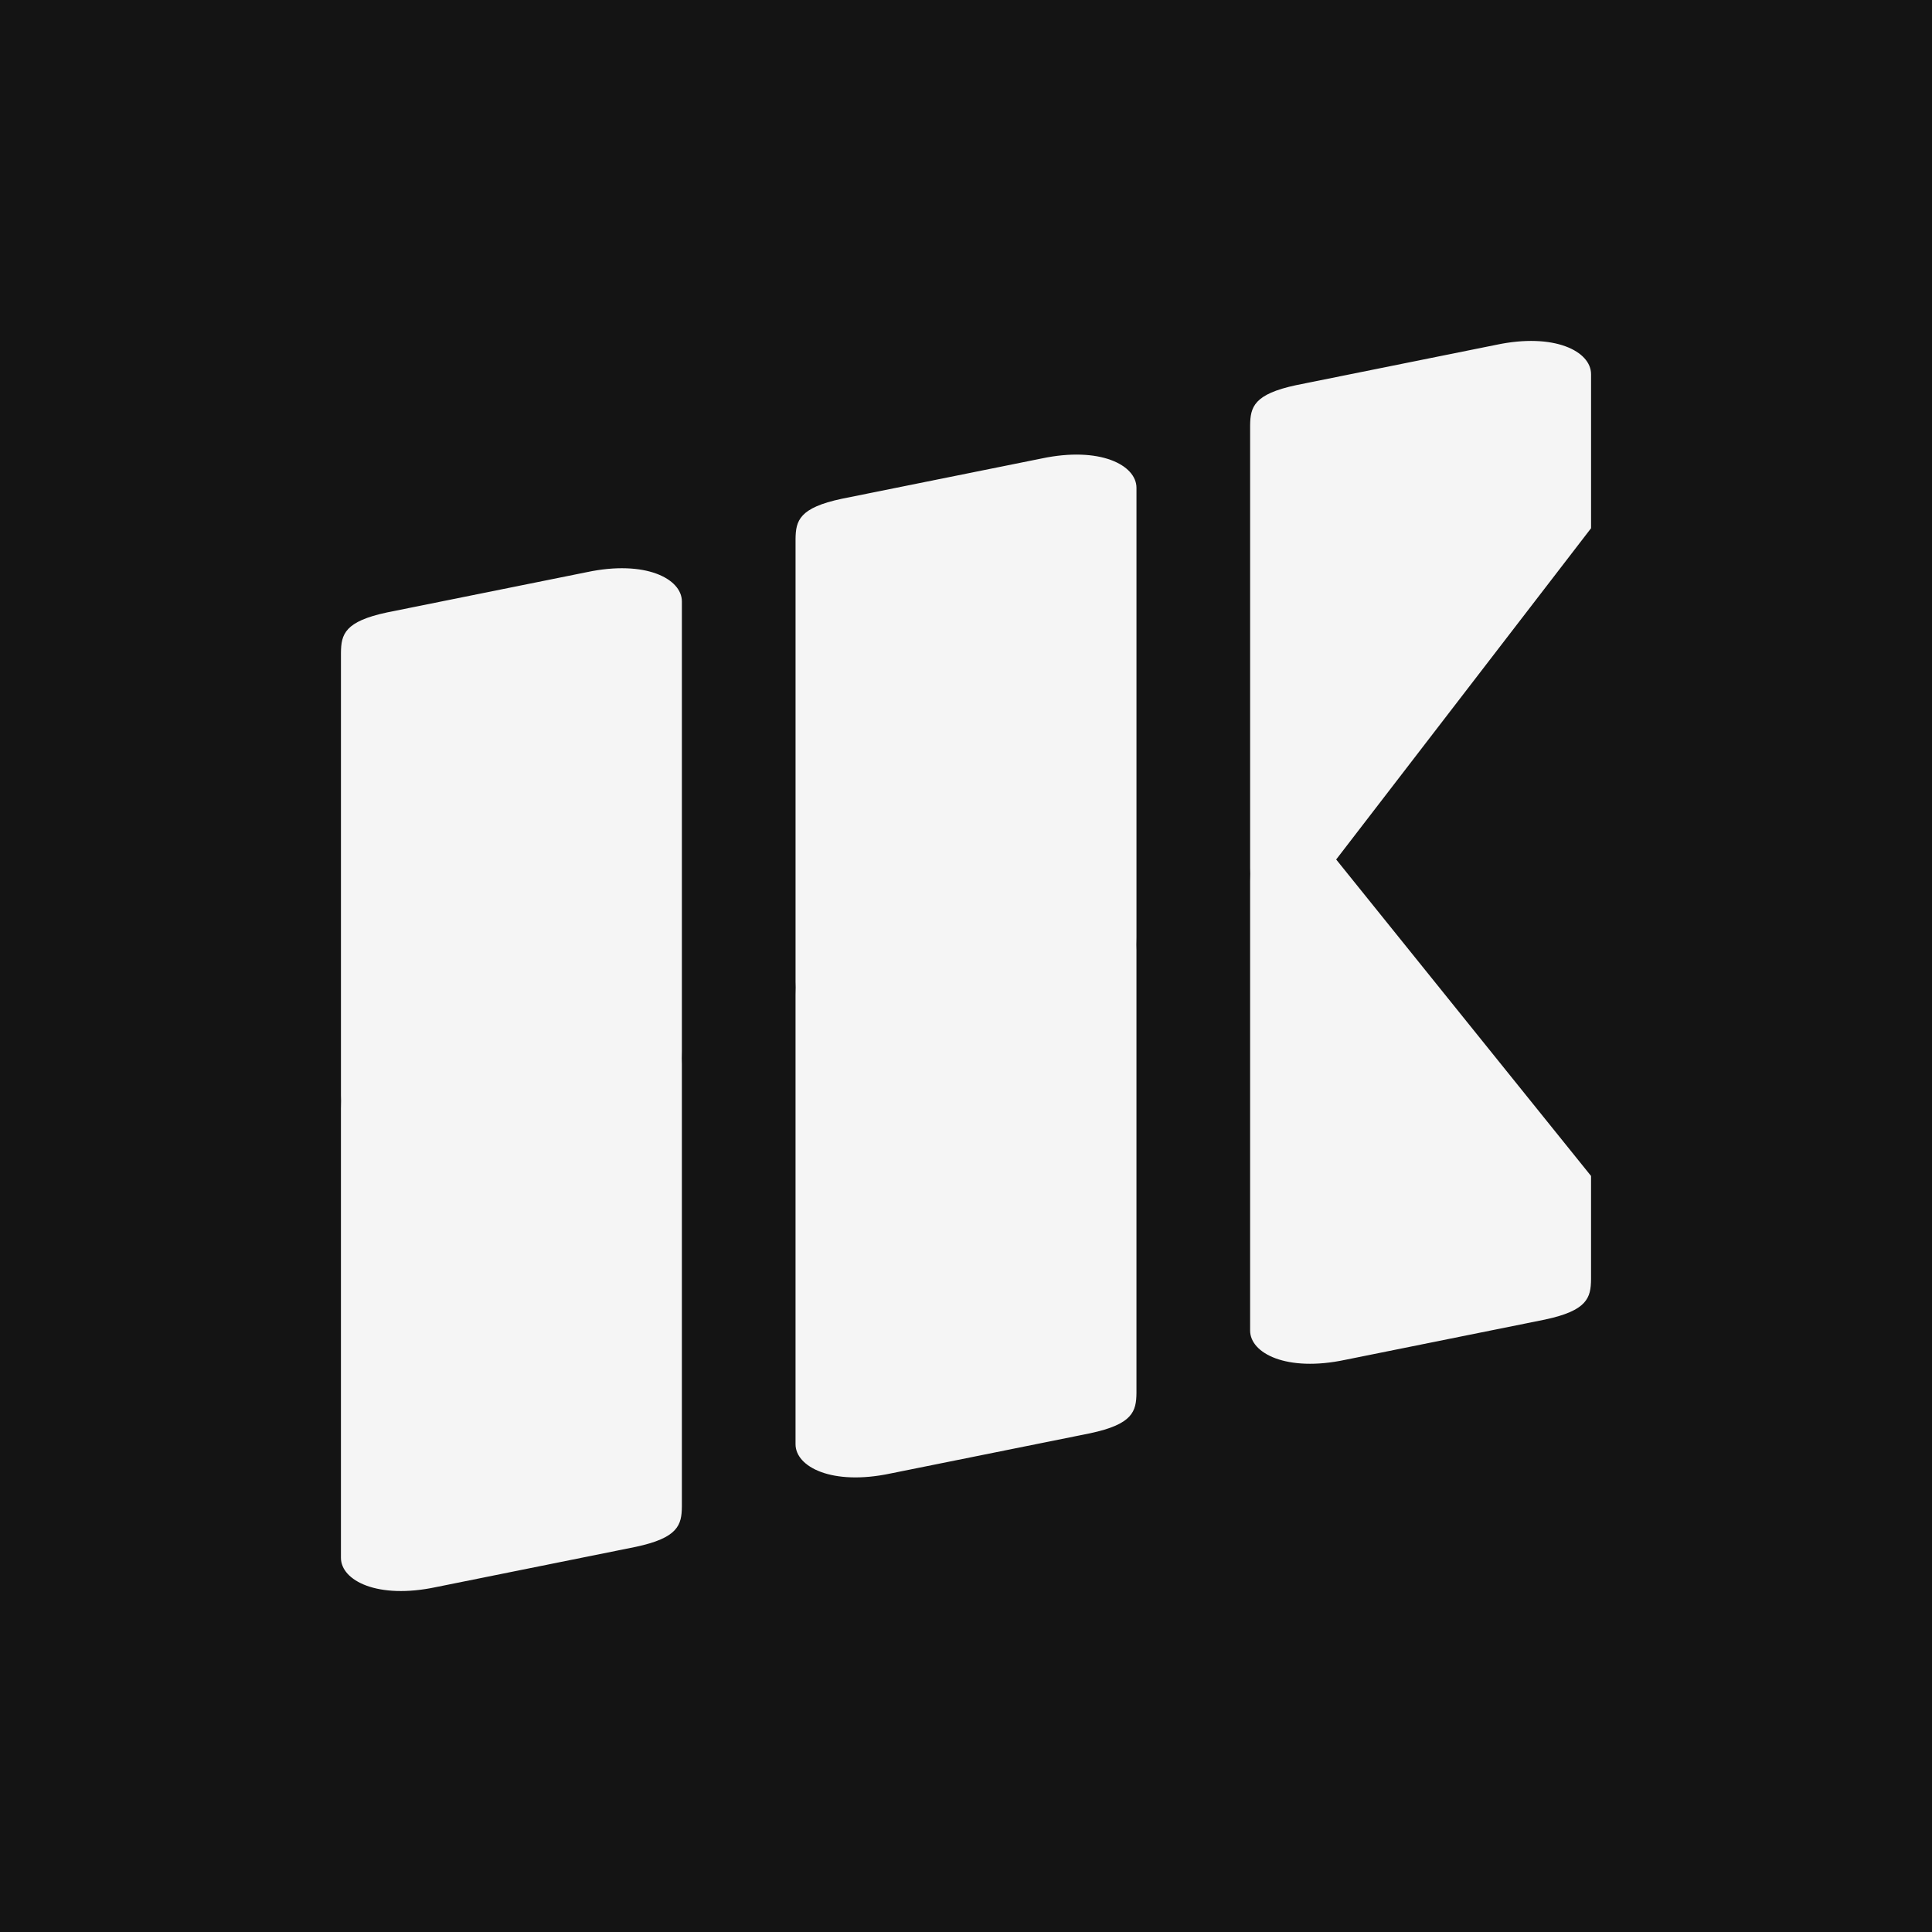
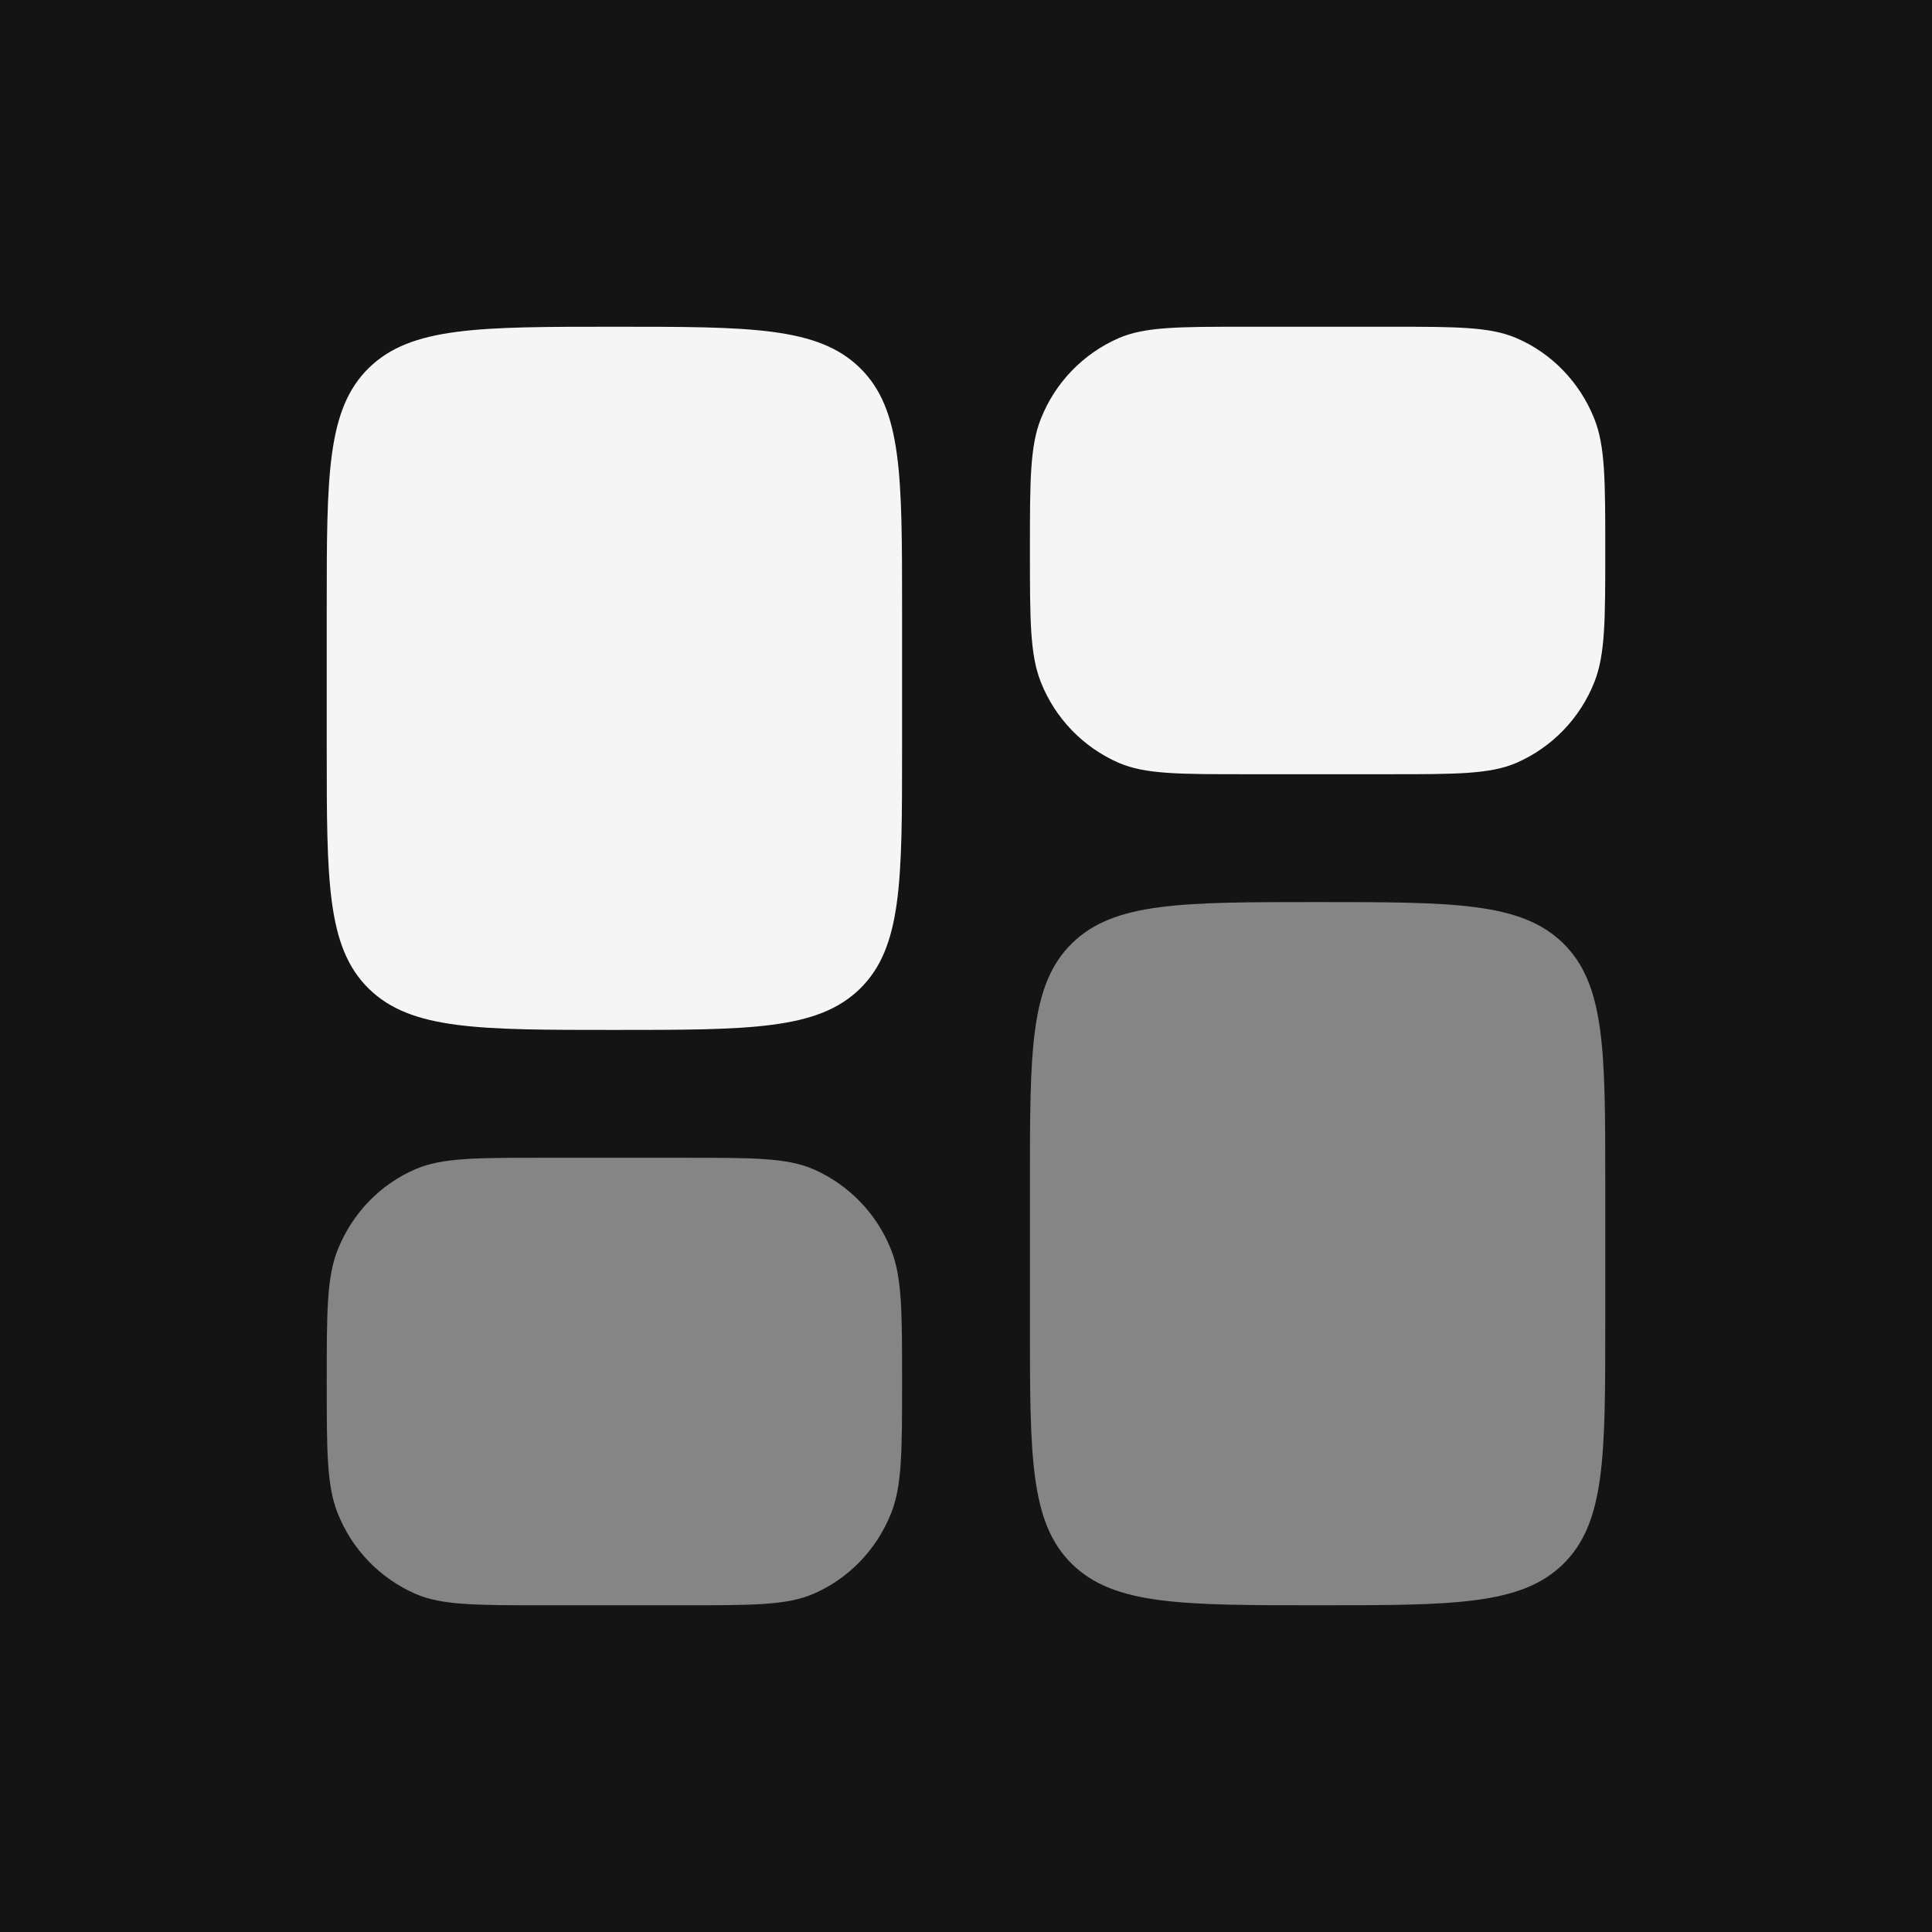
<svg xmlns="http://www.w3.org/2000/svg" width="136" height="136" viewBox="0 0 136 136" fill="none">
-   <g clip-path="url(#clip0_137_2)">
-     <rect width="136" height="136" fill="#141414" />
-     <path fill-rule="evenodd" clip-rule="evenodd" d="M62.685 103.724C58.572 104.595 56 103.265 56 101.66L56 70.026C56 69.861 56.003 69.686 56.009 69.507C56.004 69.385 56.001 69.249 56.001 69.098L56.001 37.944C56.015 36.652 56.259 35.745 59.259 35.109L73.314 32.276C77.428 31.405 80 32.736 80 34.341L80 65.975C80 66.141 79.998 66.316 79.992 66.495C79.997 66.617 79.999 66.753 79.999 66.903L79.999 98.057C79.985 99.348 79.741 100.256 76.741 100.892L62.685 103.724Z" fill="#F5F5F5" />
-     <path fill-rule="evenodd" clip-rule="evenodd" d="M30.686 111.723C26.572 112.594 24 111.264 24 109.659L24 78.024C24 77.859 24.003 77.685 24.009 77.506C24.004 77.384 24.001 77.248 24.001 77.097L24.001 45.943C24.015 44.651 24.259 43.744 27.259 43.108L41.315 40.275C45.428 39.404 48 40.736 48 42.34L48 73.974C48 74.14 47.998 74.315 47.992 74.494C47.997 74.616 47.999 74.752 47.999 74.902L47.999 106.056C47.985 107.347 47.741 108.255 44.741 108.891L30.686 111.723Z" fill="#F5F5F5" />
-     <path fill-rule="evenodd" clip-rule="evenodd" d="M105.314 24.275C109.428 23.404 112 24.735 112 26.34V37.184L94.058 60.502L111.999 82.78V90.058C111.985 91.349 111.741 92.257 108.741 92.892L94.686 95.725C90.572 96.596 88 95.265 88 93.661V62.025C88 61.86 88.003 61.686 88.009 61.507C88.004 61.385 88.001 61.249 88.001 61.098V29.943C88.015 28.652 88.259 27.744 91.259 27.108L105.314 24.275Z" fill="#F5F5F5" />
+   <rect width="136" height="136" rx="0" fill="#141414" />
+   <g transform="translate(14 14) scale(4.5)">
+     <path fill="#F5F5F5" d="M13 15.4c0-2.074 0-3.111.659-3.756S15.379 11 17.5 11s3.182 0 3.841.644C22 12.29 22 13.326 22 15.4v2.2c0 2.074 0 3.111-.659 3.756S19.621 22 17.5 22s-3.182 0-3.841-.644C13 20.71 13 19.674 13 17.6z" opacity=".5" />
+     <path fill="#F5F5F5" d="M2 8.6c0 2.074 0 3.111.659 3.756S4.379 13 6.5 13s3.182 0 3.841-.644C11 11.71 11 10.674 11 8.6V6.4c0-2.074 0-3.111-.659-3.756S8.621 2 6.5 2s-3.182 0-3.841.644C2 3.29 2 4.326 2 6.4zm11-3.1c0-1.087 0-1.63.171-2.06a2.3 2.3 0 0 1 1.218-1.262C14.802 2 15.327 2 16.375 2h2.25c1.048 0 1.573 0 1.986.178c.551.236.99.69 1.218 1.262c.171.43.171.973.171 2.06s0 1.63-.171 2.06a2.3 2.3 0 0 1-1.218 1.262C20.198 9 19.673 9 18.625 9h-2.25c-1.048 0-1.573 0-1.986-.178a2.3 2.3 0 0 1-1.218-1.262C13 7.13 13 6.587 13 5.5" />
+     <path fill="#F5F5F5" d="M2 18.5c0 1.087 0 1.63.171 2.06a2.3 2.3 0 0 0 1.218 1.262c.413.178.938.178 1.986.178h2.25c1.048 0 1.573 0 1.986-.178c.551-.236.99-.69 1.218-1.262c.171-.43.171-.973.171-2.06s0-1.63-.171-2.06a2.3 2.3 0 0 0-1.218-1.262C9.198 15 8.673 15 7.625 15h-2.25c-1.048 0-1.573 0-1.986.178c-.551.236-.99.69-1.218 1.262C2 16.87 2 17.413 2 18.5" opacity=".5" />
  </g>
-   <defs>
-     <clipPath id="clip0_137_2">
-       <rect width="136" height="136" fill="white" />
-     </clipPath>
-   </defs>
</svg>
